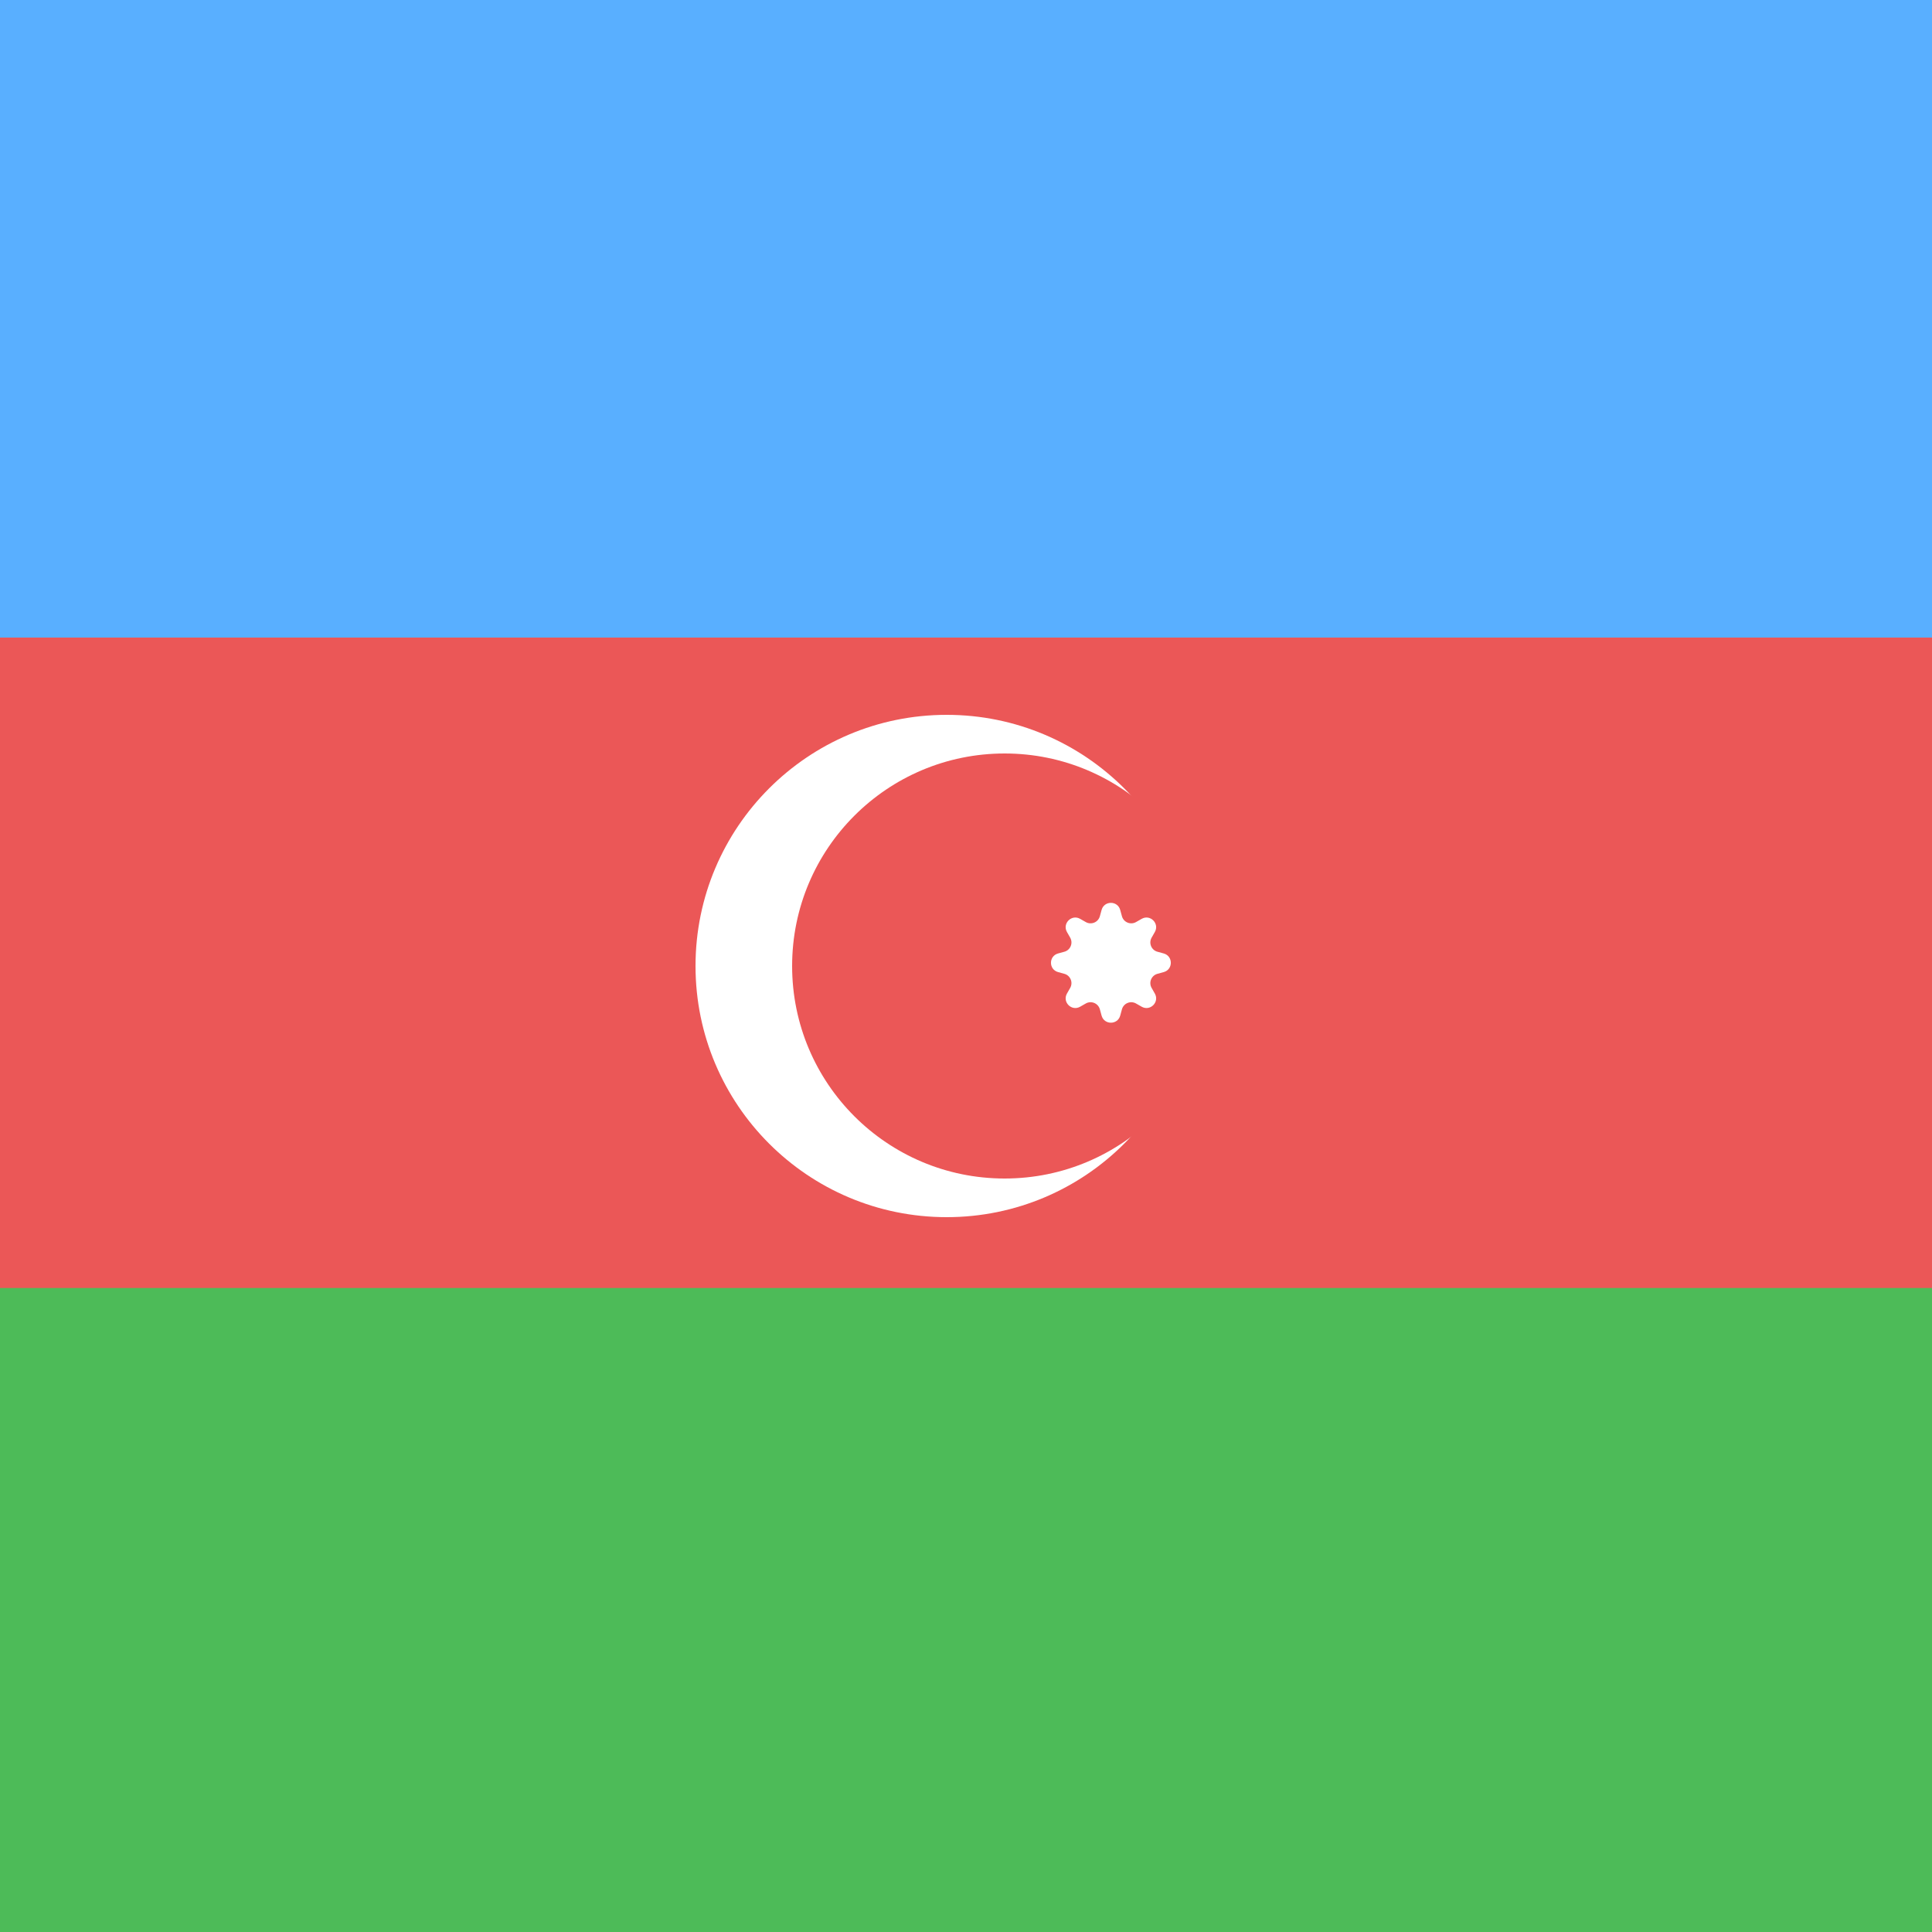
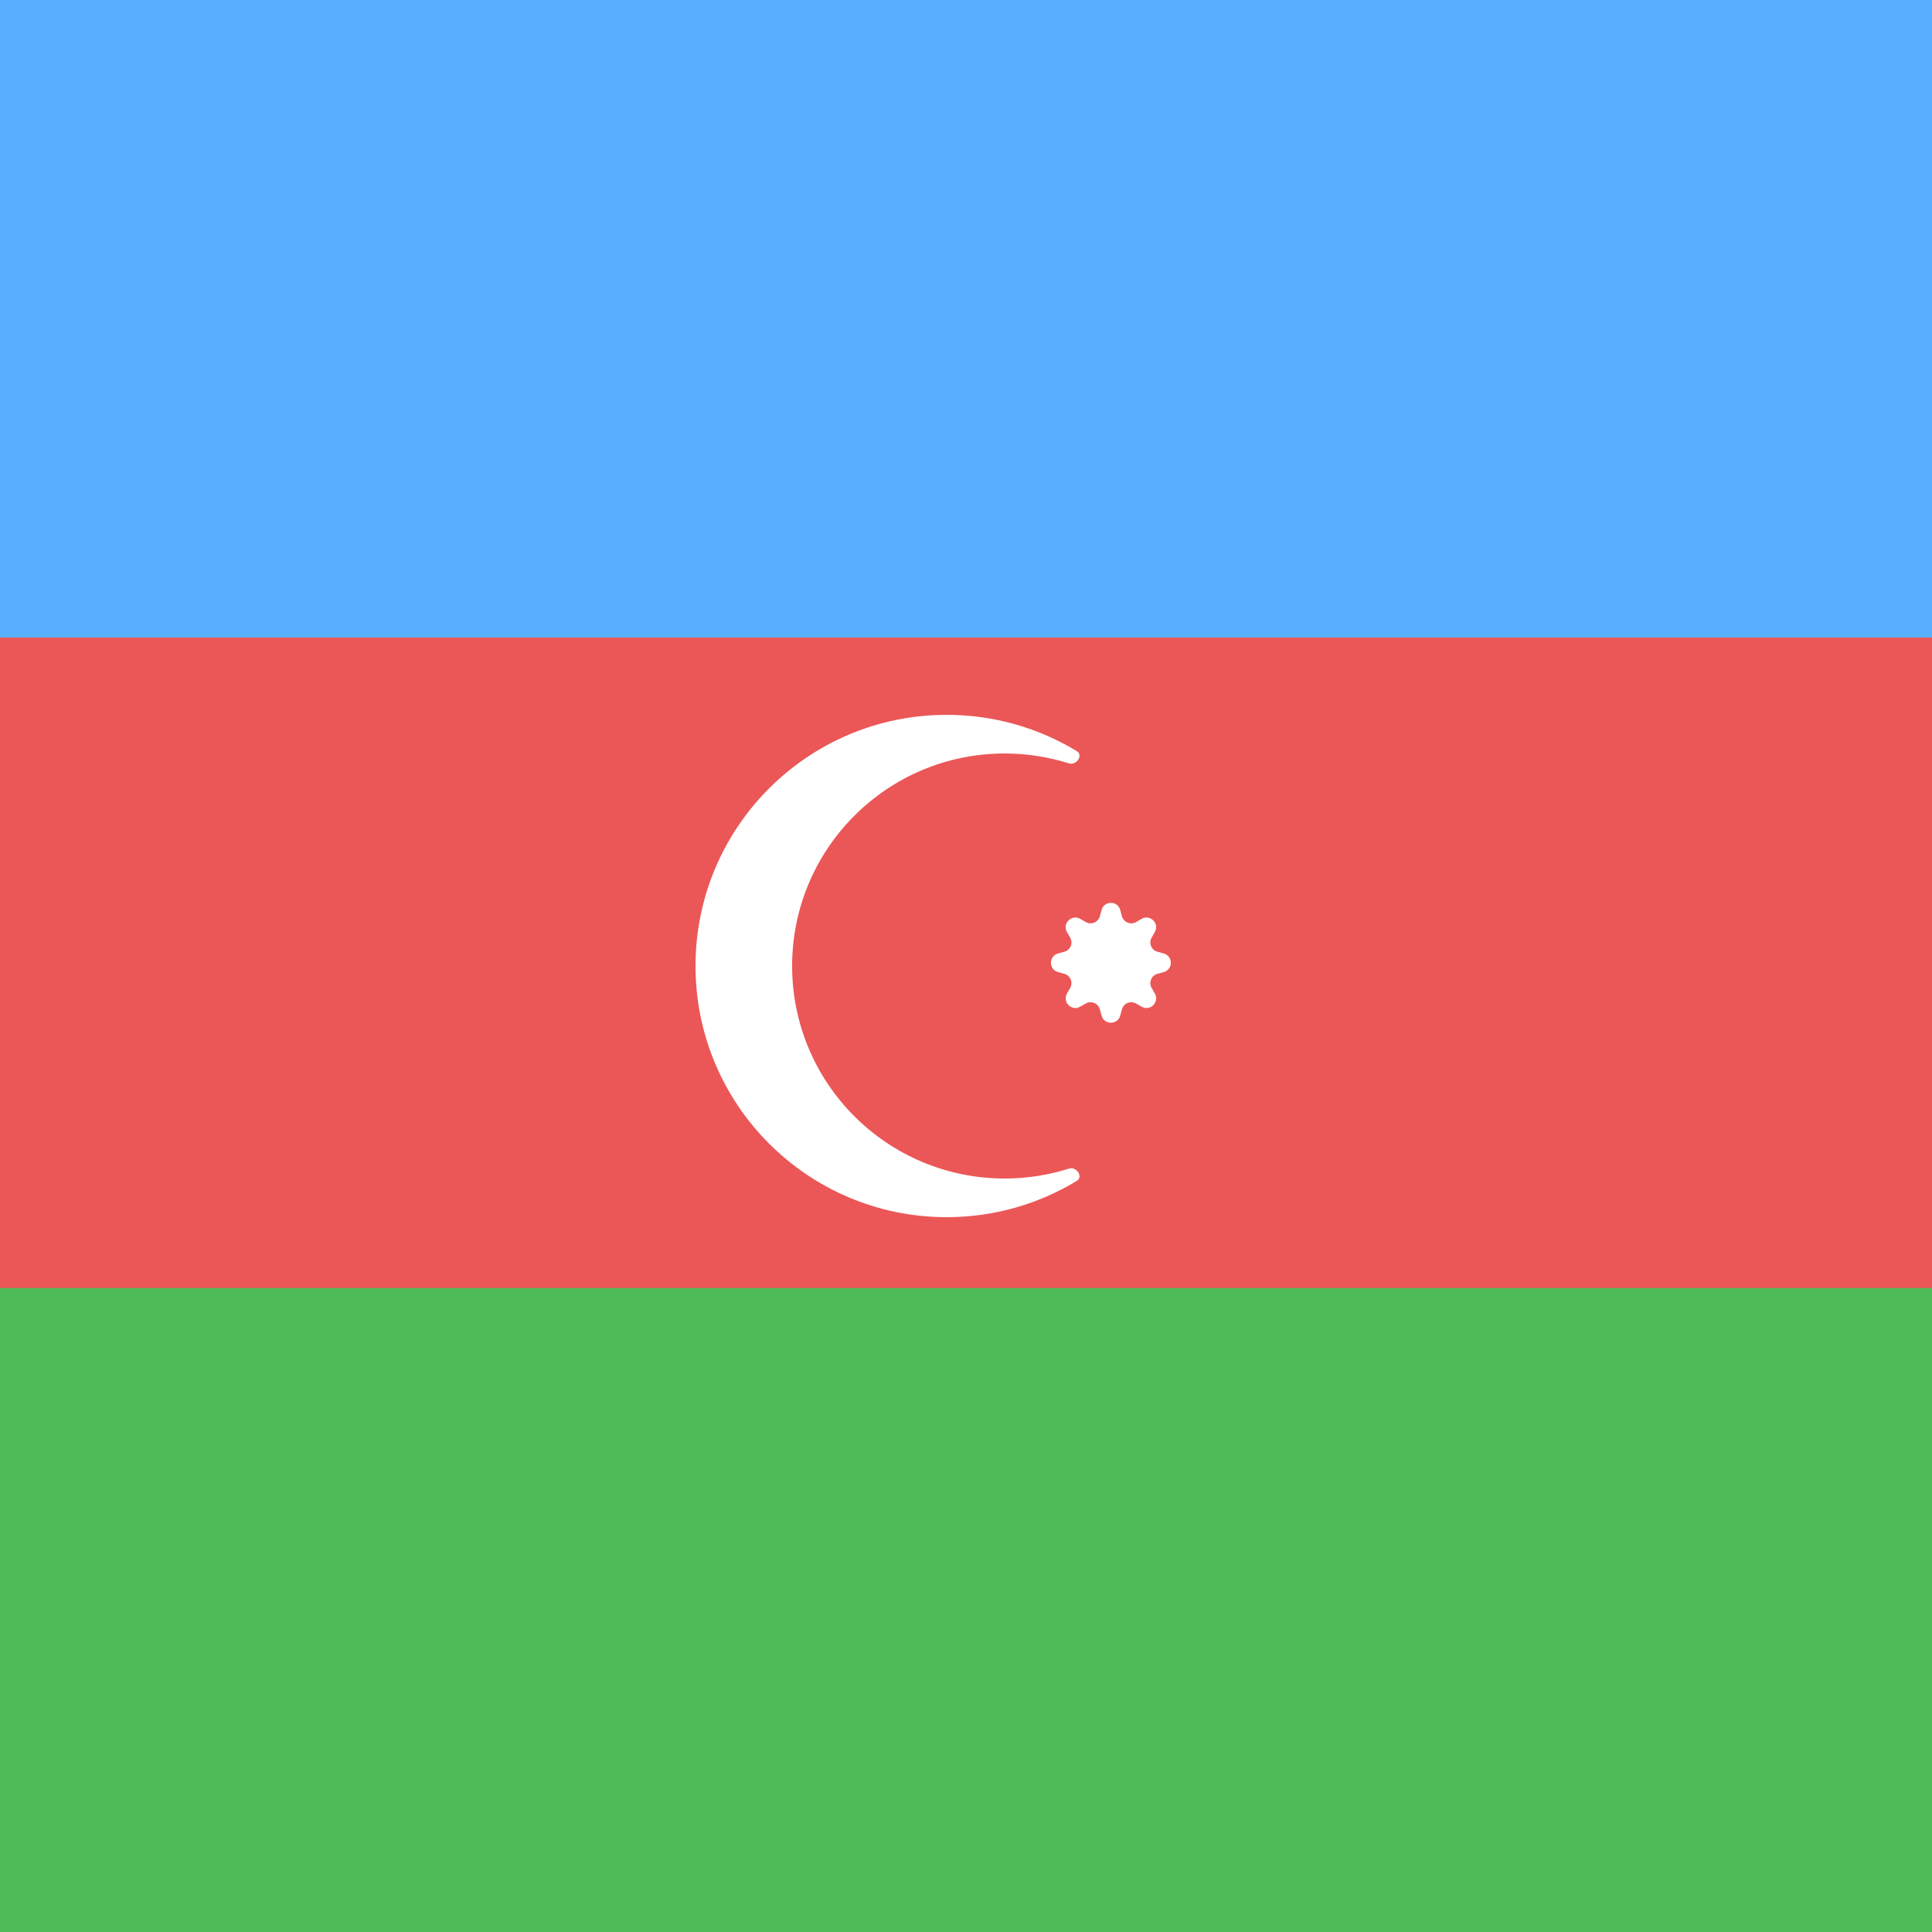
<svg xmlns="http://www.w3.org/2000/svg" width="300" height="300" viewBox="0 0 300 300" fill="none">
  <g clip-path="url(#clip0_118_2)">
    <rect width="300" height="300" fill="#EB5757" />
-     <circle cx="147" cy="150" r="39" fill="white" />
-     <circle cx="156" cy="150" r="33" fill="#EB5757" />
+     <path fill-rule="evenodd" clip-rule="evenodd" d="M167.211 116.639C168.249 117.269 167.15 118.907 165.992 118.54C162.84 117.54 159.483 117 156 117C137.775 117 123 131.775 123 150C123 168.225 137.775 183 156 183C159.483 183 162.84 182.46 165.992 181.46C167.15 181.093 168.249 182.731 167.211 183.361C161.317 186.94 154.399 189 147 189C125.461 189 108 171.539 108 150C108 128.461 125.461 111 147 111C154.399 111 161.317 113.06 167.211 116.639Z" fill="white" />
    <path d="M171.053 141.3C171.455 139.827 173.545 139.827 173.947 141.3L174.212 142.269C174.47 143.215 175.551 143.663 176.403 143.177L177.275 142.679C178.601 141.921 180.079 143.399 179.321 144.725L178.823 145.597C178.337 146.449 178.785 147.53 179.731 147.788L180.7 148.053C182.173 148.455 182.173 150.545 180.7 150.947L179.731 151.212C178.785 151.47 178.337 152.551 178.823 153.403L179.321 154.275C180.079 155.601 178.601 157.079 177.275 156.321L176.403 155.823C175.551 155.337 174.47 155.785 174.212 156.731L173.947 157.7C173.545 159.173 171.455 159.173 171.053 157.7L170.788 156.731C170.53 155.785 169.449 155.337 168.597 155.823L167.725 156.321C166.399 157.079 164.921 155.601 165.679 154.275L166.177 153.403C166.663 152.551 166.215 151.47 165.269 151.212L164.3 150.947C162.827 150.545 162.827 148.455 164.3 148.053L165.269 147.788C166.215 147.53 166.663 146.449 166.177 145.597L165.679 144.725C164.921 143.399 166.399 141.921 167.725 142.679L168.597 143.177C169.449 143.663 170.53 143.215 170.788 142.269L171.053 141.3Z" fill="white" />
    <rect x="300" y="300" width="300" height="100" transform="rotate(-180 300 300)" fill="#4DBB58" />
    <rect x="300" y="99" width="300" height="100" transform="rotate(-180 300 99)" fill="#59AFFF" />
  </g>
  <defs>
    <clipPath id="clip0_118_2">
      <rect width="300" height="300" fill="white" />
    </clipPath>
  </defs>
</svg>
